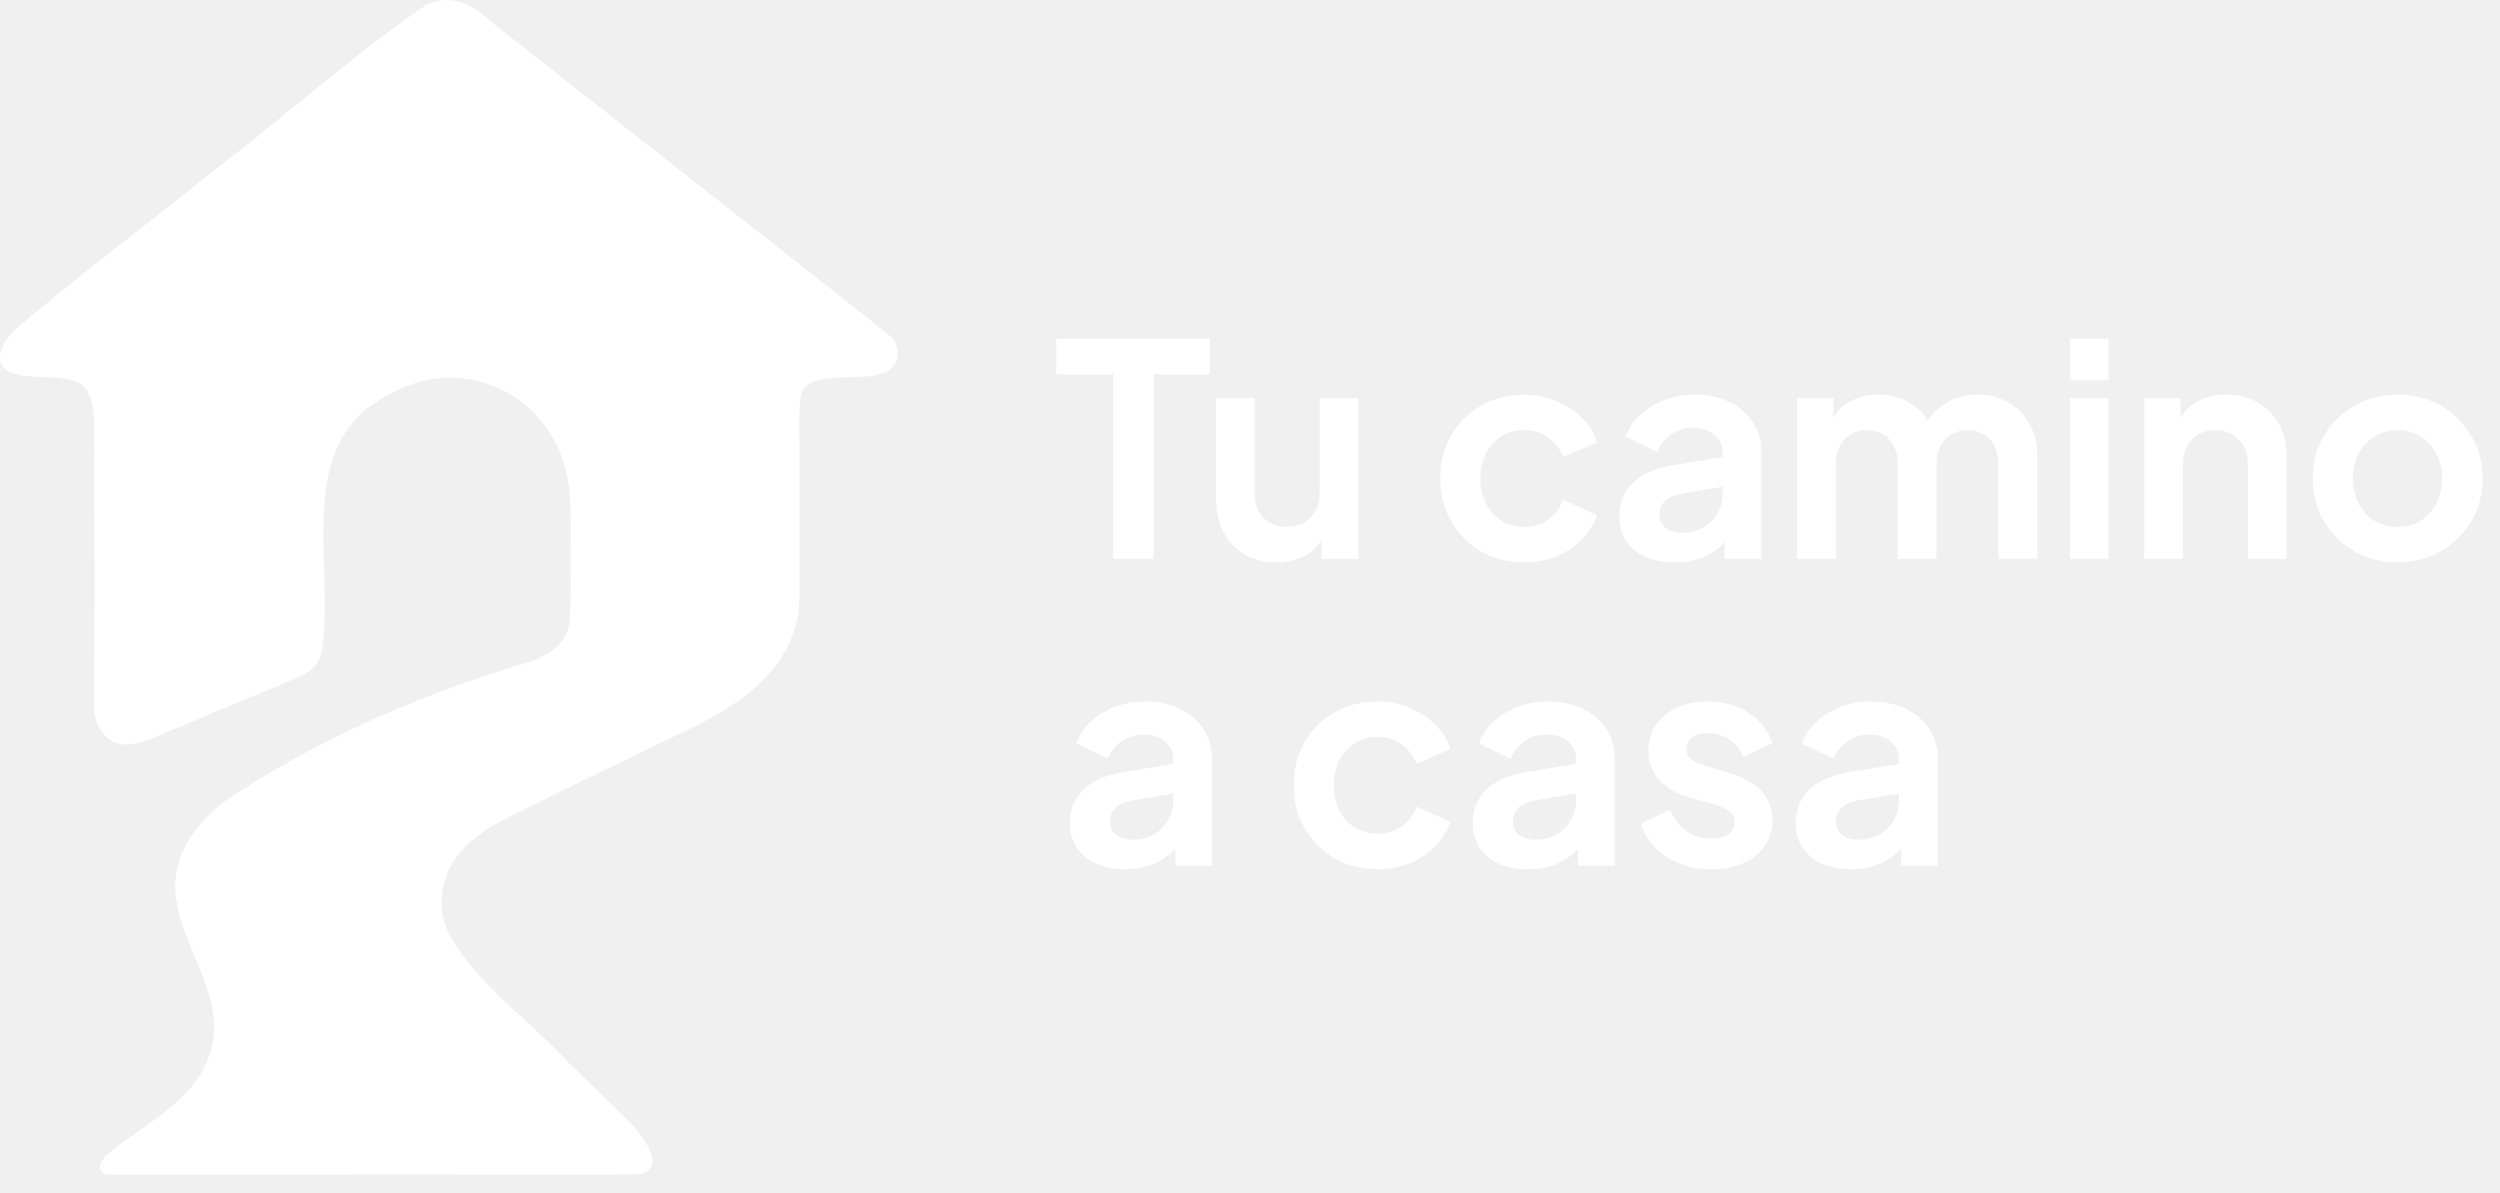
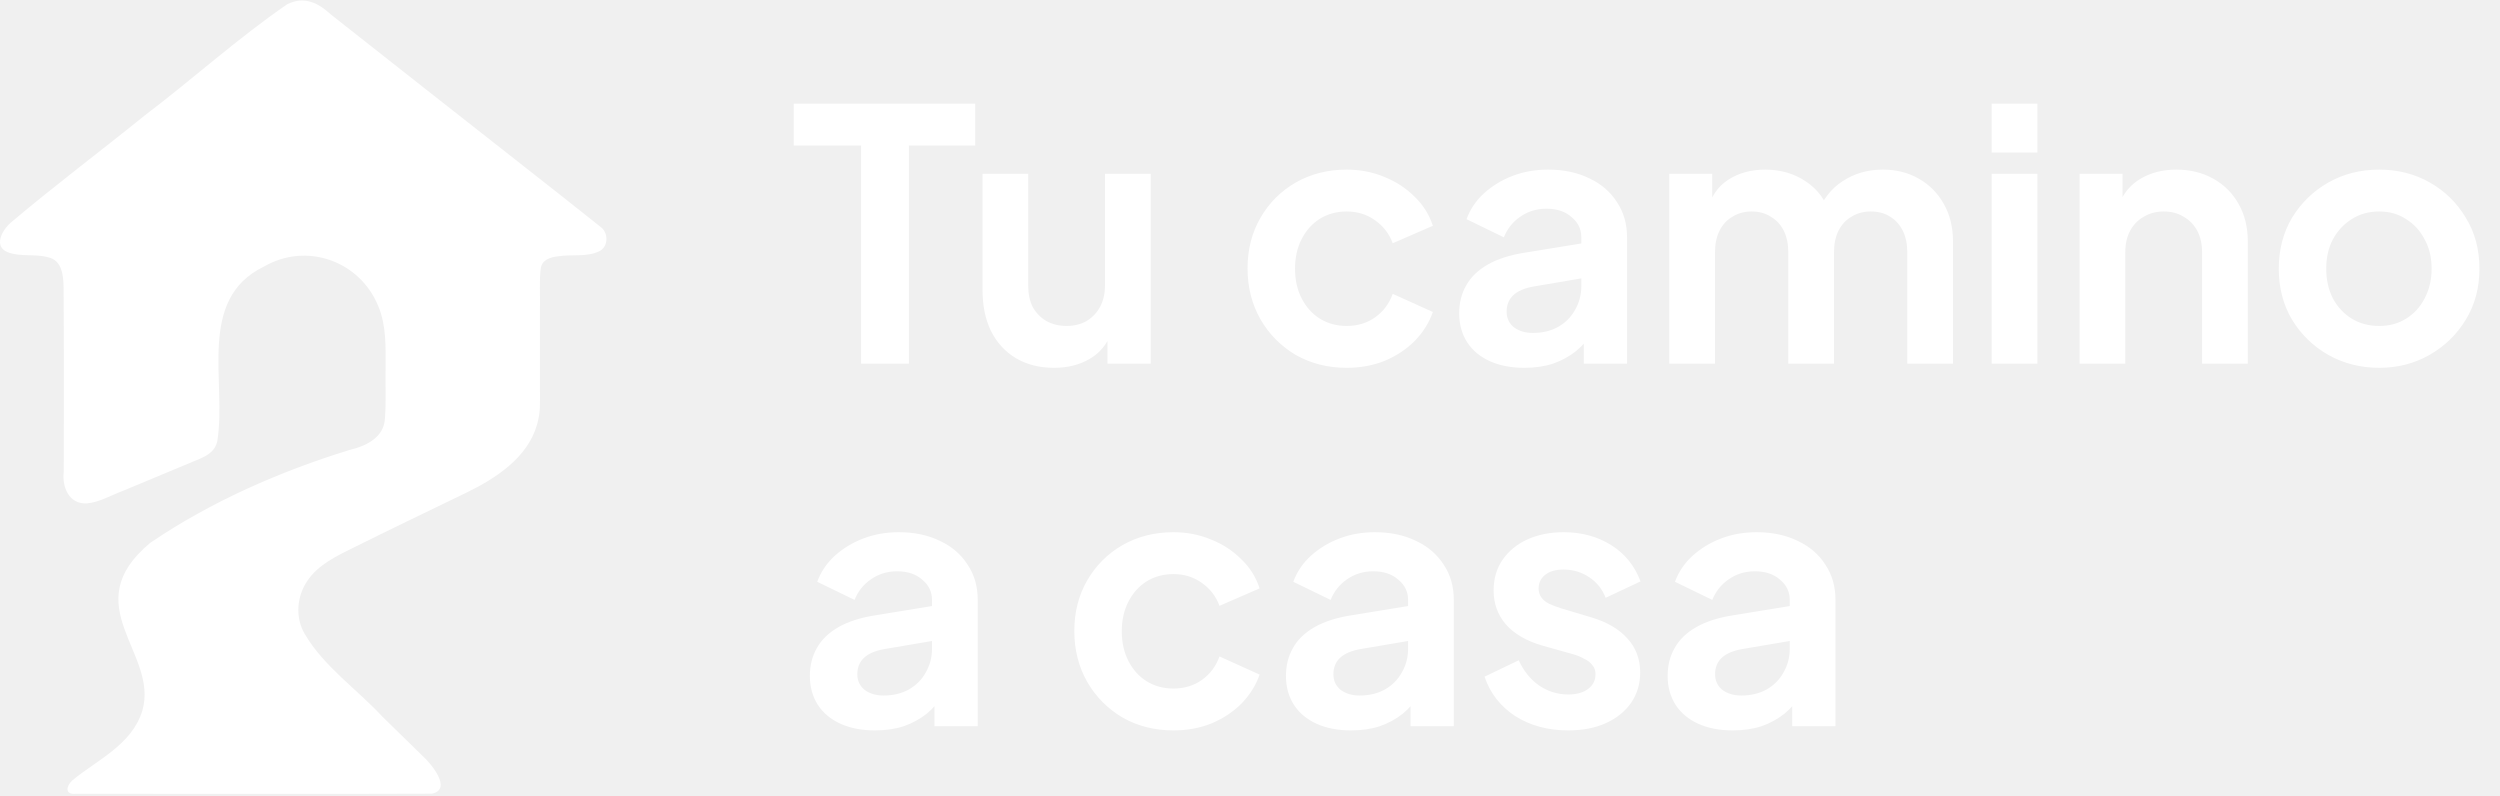
- <svg xmlns="http://www.w3.org/2000/svg" width="130" height="62" viewBox="0 0 130 62" fill="none">
-   <path d="M5.535 60.065C5.082 60.506 4.994 61.143 5.828 61.067C9.908 61.061 29.369 61.087 33.254 61.057C34.845 60.719 33.188 58.731 32.5 58.12C31.491 57.128 30.474 56.142 29.463 55.152C27.493 53.021 24.922 51.271 23.451 48.747C22.715 47.483 22.847 45.901 23.638 44.704C24.492 43.411 25.928 42.755 27.269 42.089C28.609 41.423 29.993 40.742 31.36 40.079C32.872 39.347 34.387 38.624 35.897 37.889C38.143 36.797 40.593 35.217 41.332 32.677C41.622 31.661 41.565 31.114 41.565 29.883C41.57 28.017 41.559 25.907 41.565 23.77C41.591 22.826 41.504 21.349 41.63 20.637C41.685 19.985 42.359 19.747 42.981 19.69C43.996 19.523 45.16 19.767 46.113 19.31C46.84 18.974 46.856 17.896 46.254 17.445C43.857 15.514 33.617 7.51 28.035 3.094C27.161 2.404 26.341 1.764 25.491 1.092C24.509 0.191 23.445 -0.37 22.113 0.285C18.294 2.906 14.784 6.089 11.096 8.882C7.693 11.636 4.178 14.263 0.835 17.093C0.125 17.715 -0.502 18.933 0.593 19.376C1.562 19.751 2.743 19.485 3.71 19.767C4.763 19.995 4.875 21.125 4.895 22.07C4.927 26.749 4.923 33.39 4.907 36.25C4.765 37.44 5.287 38.777 6.682 38.712C7.652 38.621 8.404 38.148 9.491 37.733C11.185 37.027 13.673 35.989 15.082 35.401C15.832 35.102 16.576 34.754 16.734 33.873C17.454 29.371 15.141 22.998 20.296 20.494C23.578 18.575 27.697 20.031 29.121 23.531C29.738 25.004 29.687 26.628 29.682 28.216C29.654 29.519 29.733 30.852 29.633 32.148C29.571 33.632 28.203 34.289 26.917 34.596C21.515 36.258 16.258 38.568 11.571 41.742C5.767 46.565 12.235 50.227 10.962 54.654C10.162 57.317 7.406 58.486 5.548 60.052L5.537 60.062L5.535 60.065Z" fill="white" />
-   <path d="M57.888 29.059V19.463H54.925V17.62H62.909V19.463H59.992V29.059H57.888ZM66.378 29.244C65.734 29.244 65.171 29.1 64.689 28.814C64.219 28.527 63.855 28.128 63.599 27.616C63.354 27.104 63.231 26.506 63.231 25.82V20.707H65.242V25.651C65.242 25.999 65.309 26.306 65.442 26.572C65.585 26.828 65.785 27.033 66.041 27.186C66.307 27.329 66.604 27.401 66.931 27.401C67.259 27.401 67.55 27.329 67.806 27.186C68.062 27.033 68.262 26.823 68.405 26.557C68.549 26.291 68.62 25.973 68.62 25.605V20.707H70.632V29.059H68.728V27.416L68.897 27.708C68.702 28.22 68.38 28.604 67.929 28.86C67.489 29.116 66.972 29.244 66.378 29.244ZM79.253 29.244C78.424 29.244 77.677 29.054 77.011 28.676C76.356 28.287 75.839 27.765 75.461 27.109C75.082 26.444 74.892 25.697 74.892 24.868C74.892 24.038 75.082 23.296 75.461 22.641C75.839 21.986 76.356 21.469 77.011 21.09C77.677 20.712 78.424 20.522 79.253 20.522C79.847 20.522 80.4 20.63 80.912 20.845C81.423 21.05 81.863 21.336 82.232 21.705C82.611 22.063 82.882 22.493 83.046 22.994L81.28 23.762C81.126 23.343 80.865 23.005 80.497 22.749C80.139 22.493 79.724 22.365 79.253 22.365C78.813 22.365 78.419 22.472 78.071 22.687C77.733 22.902 77.467 23.199 77.272 23.578C77.078 23.957 76.981 24.392 76.981 24.883C76.981 25.374 77.078 25.809 77.272 26.188C77.467 26.567 77.733 26.864 78.071 27.079C78.419 27.294 78.813 27.401 79.253 27.401C79.734 27.401 80.154 27.273 80.512 27.017C80.871 26.761 81.126 26.419 81.28 25.988L83.046 26.787C82.882 27.258 82.616 27.683 82.247 28.061C81.879 28.43 81.439 28.722 80.927 28.937C80.415 29.141 79.857 29.244 79.253 29.244ZM87.075 29.244C86.492 29.244 85.985 29.146 85.555 28.952C85.125 28.757 84.793 28.481 84.557 28.123C84.322 27.754 84.204 27.329 84.204 26.848C84.204 26.388 84.306 25.978 84.511 25.62C84.716 25.252 85.033 24.944 85.463 24.699C85.893 24.453 86.436 24.279 87.091 24.177L89.824 23.732V25.267L87.475 25.666C87.075 25.738 86.778 25.866 86.584 26.05C86.39 26.234 86.292 26.475 86.292 26.772C86.292 27.058 86.4 27.288 86.615 27.463C86.84 27.626 87.116 27.708 87.444 27.708C87.864 27.708 88.232 27.621 88.549 27.447C88.877 27.263 89.128 27.012 89.302 26.695C89.486 26.378 89.578 26.029 89.578 25.651V23.501C89.578 23.143 89.435 22.846 89.148 22.611C88.872 22.365 88.503 22.242 88.043 22.242C87.613 22.242 87.229 22.36 86.891 22.595C86.564 22.82 86.323 23.122 86.169 23.501L84.527 22.703C84.69 22.262 84.946 21.884 85.294 21.567C85.653 21.239 86.072 20.983 86.553 20.799C87.034 20.614 87.556 20.522 88.12 20.522C88.805 20.522 89.409 20.65 89.931 20.906C90.453 21.152 90.858 21.5 91.144 21.95C91.441 22.39 91.59 22.907 91.59 23.501V29.059H89.686V27.631L90.116 27.601C89.901 27.959 89.645 28.261 89.348 28.507C89.051 28.742 88.713 28.926 88.335 29.059C87.956 29.182 87.536 29.244 87.075 29.244ZM93.449 29.059V20.707H95.337V22.641L95.122 22.319C95.276 21.715 95.583 21.265 96.043 20.968C96.504 20.671 97.047 20.522 97.671 20.522C98.357 20.522 98.961 20.701 99.483 21.06C100.005 21.418 100.343 21.889 100.496 22.472L99.928 22.518C100.184 21.853 100.568 21.357 101.08 21.029C101.592 20.691 102.18 20.522 102.846 20.522C103.439 20.522 103.966 20.655 104.427 20.922C104.898 21.188 105.266 21.561 105.533 22.043C105.799 22.513 105.932 23.061 105.932 23.685V29.059H103.92V24.161C103.92 23.793 103.854 23.476 103.721 23.209C103.588 22.943 103.403 22.738 103.168 22.595C102.933 22.442 102.646 22.365 102.308 22.365C101.991 22.365 101.709 22.442 101.464 22.595C101.218 22.738 101.029 22.943 100.896 23.209C100.762 23.476 100.696 23.793 100.696 24.161V29.059H98.684V24.161C98.684 23.793 98.618 23.476 98.485 23.209C98.352 22.943 98.162 22.738 97.917 22.595C97.681 22.442 97.4 22.365 97.072 22.365C96.755 22.365 96.474 22.442 96.228 22.595C95.982 22.738 95.793 22.943 95.66 23.209C95.527 23.476 95.46 23.793 95.46 24.161V29.059H93.449ZM107.633 29.059V20.707H109.645V29.059H107.633ZM107.633 19.77V17.62H109.645V19.77H107.633ZM111.502 29.059V20.707H113.391V22.35L113.237 22.058C113.432 21.556 113.749 21.177 114.189 20.922C114.639 20.655 115.161 20.522 115.755 20.522C116.369 20.522 116.912 20.655 117.383 20.922C117.864 21.188 118.237 21.561 118.504 22.043C118.77 22.513 118.903 23.061 118.903 23.685V29.059H116.891V24.161C116.891 23.793 116.82 23.476 116.676 23.209C116.533 22.943 116.334 22.738 116.078 22.595C115.832 22.442 115.54 22.365 115.202 22.365C114.875 22.365 114.583 22.442 114.327 22.595C114.071 22.738 113.872 22.943 113.728 23.209C113.585 23.476 113.513 23.793 113.513 24.161V29.059H111.502ZM124.688 29.244C123.869 29.244 123.122 29.054 122.446 28.676C121.781 28.297 121.249 27.78 120.849 27.125C120.46 26.47 120.266 25.722 120.266 24.883C120.266 24.044 120.46 23.296 120.849 22.641C121.249 21.986 121.781 21.469 122.446 21.09C123.112 20.712 123.859 20.522 124.688 20.522C125.507 20.522 126.249 20.712 126.914 21.09C127.58 21.469 128.107 21.986 128.496 22.641C128.895 23.286 129.095 24.033 129.095 24.883C129.095 25.722 128.895 26.47 128.496 27.125C128.097 27.78 127.564 28.297 126.899 28.676C126.234 29.054 125.497 29.244 124.688 29.244ZM124.688 27.401C125.138 27.401 125.532 27.294 125.87 27.079C126.218 26.864 126.49 26.567 126.684 26.188C126.889 25.799 126.991 25.364 126.991 24.883C126.991 24.392 126.889 23.962 126.684 23.593C126.49 23.215 126.218 22.918 125.87 22.703C125.532 22.477 125.138 22.365 124.688 22.365C124.227 22.365 123.823 22.477 123.475 22.703C123.127 22.918 122.851 23.215 122.646 23.593C122.451 23.962 122.354 24.392 122.354 24.883C122.354 25.364 122.451 25.799 122.646 26.188C122.851 26.567 123.127 26.864 123.475 27.079C123.823 27.294 124.227 27.401 124.688 27.401Z" fill="white" />
-   <path d="M58.506 45.198C57.922 45.198 57.415 45.101 56.986 44.906C56.556 44.712 56.223 44.435 55.987 44.077C55.752 43.709 55.634 43.284 55.634 42.803C55.634 42.342 55.737 41.932 55.941 41.574C56.146 41.206 56.464 40.899 56.893 40.653C57.323 40.407 57.866 40.233 58.521 40.131L61.254 39.686V41.221L58.905 41.62C58.506 41.692 58.209 41.82 58.014 42.004C57.82 42.188 57.722 42.429 57.722 42.726C57.722 43.012 57.83 43.243 58.045 43.417C58.27 43.581 58.547 43.662 58.874 43.662C59.294 43.662 59.662 43.575 59.98 43.401C60.307 43.217 60.558 42.966 60.732 42.649C60.916 42.332 61.008 41.984 61.008 41.605V39.455C61.008 39.097 60.865 38.8 60.578 38.565C60.302 38.319 59.934 38.196 59.473 38.196C59.043 38.196 58.659 38.314 58.321 38.549C57.994 38.775 57.753 39.077 57.6 39.455L55.957 38.657C56.121 38.217 56.377 37.838 56.724 37.521C57.083 37.193 57.502 36.937 57.984 36.753C58.465 36.569 58.987 36.477 59.55 36.477C60.236 36.477 60.84 36.605 61.361 36.86C61.884 37.106 62.288 37.454 62.575 37.904C62.871 38.345 63.02 38.862 63.02 39.455V45.014H61.116V43.586L61.546 43.555C61.331 43.913 61.075 44.215 60.778 44.461C60.481 44.696 60.143 44.88 59.765 45.014C59.386 45.136 58.966 45.198 58.506 45.198ZM71.631 45.198C70.802 45.198 70.054 45.008 69.389 44.63C68.734 44.241 68.217 43.719 67.838 43.064C67.459 42.398 67.27 41.651 67.27 40.822C67.27 39.993 67.459 39.251 67.838 38.596C68.217 37.94 68.734 37.423 69.389 37.045C70.054 36.666 70.802 36.477 71.631 36.477C72.224 36.477 72.777 36.584 73.289 36.799C73.801 37.004 74.241 37.29 74.609 37.659C74.988 38.017 75.26 38.447 75.423 38.949L73.657 39.716C73.504 39.297 73.243 38.959 72.874 38.703C72.516 38.447 72.102 38.319 71.631 38.319C71.191 38.319 70.796 38.427 70.448 38.642C70.111 38.856 69.844 39.153 69.65 39.532C69.456 39.911 69.358 40.346 69.358 40.837C69.358 41.328 69.456 41.764 69.65 42.142C69.844 42.521 70.111 42.818 70.448 43.033C70.796 43.248 71.191 43.355 71.631 43.355C72.112 43.355 72.531 43.227 72.89 42.971C73.248 42.715 73.504 42.373 73.657 41.943L75.423 42.741C75.26 43.212 74.993 43.637 74.625 44.016C74.256 44.384 73.816 44.676 73.304 44.891C72.793 45.096 72.235 45.198 71.631 45.198ZM79.453 45.198C78.87 45.198 78.363 45.101 77.933 44.906C77.503 44.712 77.17 44.435 76.935 44.077C76.699 43.709 76.582 43.284 76.582 42.803C76.582 42.342 76.684 41.932 76.889 41.574C77.094 41.206 77.411 40.899 77.841 40.653C78.271 40.407 78.813 40.233 79.468 40.131L82.201 39.686V41.221L79.852 41.62C79.453 41.692 79.156 41.82 78.962 42.004C78.767 42.188 78.67 42.429 78.67 42.726C78.67 43.012 78.777 43.243 78.992 43.417C79.218 43.581 79.494 43.662 79.821 43.662C80.241 43.662 80.61 43.575 80.927 43.401C81.254 43.217 81.505 42.966 81.679 42.649C81.864 42.332 81.956 41.984 81.956 41.605V39.455C81.956 39.097 81.812 38.8 81.526 38.565C81.249 38.319 80.881 38.196 80.42 38.196C79.99 38.196 79.606 38.314 79.269 38.549C78.941 38.775 78.701 39.077 78.547 39.455L76.904 38.657C77.068 38.217 77.324 37.838 77.672 37.521C78.03 37.193 78.45 36.937 78.931 36.753C79.412 36.569 79.934 36.477 80.497 36.477C81.183 36.477 81.787 36.605 82.309 36.86C82.831 37.106 83.235 37.454 83.522 37.904C83.819 38.345 83.967 38.862 83.967 39.455V45.014H82.063V43.586L82.493 43.555C82.278 43.913 82.022 44.215 81.725 44.461C81.428 44.696 81.091 44.88 80.712 45.014C80.333 45.136 79.914 45.198 79.453 45.198ZM89.004 45.198C88.114 45.198 87.336 44.988 86.671 44.568C86.016 44.138 85.565 43.56 85.32 42.833L86.824 42.112C87.039 42.583 87.336 42.951 87.715 43.217C88.104 43.483 88.534 43.616 89.004 43.616C89.373 43.616 89.665 43.534 89.88 43.371C90.095 43.207 90.202 42.992 90.202 42.726C90.202 42.562 90.156 42.429 90.064 42.327C89.982 42.214 89.864 42.122 89.711 42.05C89.567 41.968 89.409 41.902 89.235 41.851L87.868 41.467C87.162 41.262 86.625 40.95 86.256 40.53C85.898 40.11 85.719 39.614 85.719 39.041C85.719 38.529 85.847 38.084 86.103 37.705C86.369 37.316 86.732 37.014 87.193 36.799C87.664 36.584 88.201 36.477 88.805 36.477C89.593 36.477 90.289 36.666 90.893 37.045C91.497 37.423 91.927 37.956 92.183 38.642L90.647 39.363C90.504 38.984 90.264 38.682 89.926 38.457C89.588 38.232 89.209 38.12 88.79 38.12C88.452 38.12 88.186 38.196 87.991 38.35C87.797 38.503 87.699 38.703 87.699 38.949C87.699 39.102 87.74 39.235 87.822 39.348C87.904 39.46 88.017 39.553 88.16 39.624C88.314 39.696 88.488 39.762 88.682 39.824L90.018 40.223C90.704 40.428 91.231 40.735 91.599 41.144C91.978 41.554 92.168 42.055 92.168 42.649C92.168 43.151 92.034 43.596 91.768 43.985C91.502 44.364 91.134 44.66 90.663 44.875C90.192 45.09 89.639 45.198 89.004 45.198ZM96.247 45.198C95.663 45.198 95.157 45.101 94.727 44.906C94.297 44.712 93.964 44.435 93.729 44.077C93.493 43.709 93.376 43.284 93.376 42.803C93.376 42.342 93.478 41.932 93.683 41.574C93.887 41.206 94.205 40.899 94.635 40.653C95.064 40.407 95.607 40.233 96.262 40.131L98.995 39.686V41.221L96.646 41.62C96.247 41.692 95.95 41.82 95.755 42.004C95.561 42.188 95.464 42.429 95.464 42.726C95.464 43.012 95.571 43.243 95.786 43.417C96.011 43.581 96.288 43.662 96.615 43.662C97.035 43.662 97.403 43.575 97.721 43.401C98.048 43.217 98.299 42.966 98.473 42.649C98.657 42.332 98.749 41.984 98.749 41.605V39.455C98.749 39.097 98.606 38.8 98.32 38.565C98.043 38.319 97.675 38.196 97.214 38.196C96.784 38.196 96.4 38.314 96.062 38.549C95.735 38.775 95.494 39.077 95.341 39.455L93.698 38.657C93.862 38.217 94.118 37.838 94.466 37.521C94.824 37.193 95.244 36.937 95.725 36.753C96.206 36.569 96.728 36.477 97.291 36.477C97.977 36.477 98.581 36.605 99.103 36.86C99.625 37.106 100.029 37.454 100.316 37.904C100.613 38.345 100.761 38.862 100.761 39.455V45.014H98.857V43.586L99.287 43.555C99.072 43.913 98.816 44.215 98.519 44.461C98.222 44.696 97.885 44.88 97.506 45.014C97.127 45.136 96.707 45.198 96.247 45.198Z" fill="white" />
+ <svg xmlns="http://www.w3.org/2000/svg" width="110" height="35" viewBox="0 0 110 35" fill="none">
+   <path d="M3.164 34.355C2.905 34.607 2.855 34.971 3.331 34.928C5.663 34.924 16.787 34.939 19.007 34.922C19.917 34.729 18.97 33.593 18.577 33.244C18 32.676 17.419 32.113 16.84 31.547C15.714 30.329 14.245 29.329 13.404 27.886C12.984 27.163 13.059 26.259 13.511 25.575C13.999 24.836 14.82 24.461 15.586 24.08C16.352 23.7 17.143 23.31 17.925 22.932C18.789 22.513 19.655 22.1 20.518 21.679C21.802 21.055 23.202 20.152 23.625 18.7C23.79 18.12 23.758 17.807 23.758 17.104C23.761 16.037 23.754 14.831 23.758 13.61C23.773 13.07 23.723 12.226 23.795 11.819C23.826 11.446 24.212 11.31 24.567 11.277C25.147 11.182 25.813 11.321 26.357 11.06C26.773 10.868 26.782 10.252 26.438 9.994C25.068 8.89 19.215 4.315 16.024 1.792C15.525 1.397 15.056 1.031 14.57 0.647C14.009 0.132 13.401 -0.189 12.639 0.186C10.457 1.684 8.45 3.503 6.342 5.1C4.397 6.674 2.388 8.176 0.477 9.793C0.071 10.149 -0.287 10.845 0.339 11.098C0.893 11.312 1.568 11.161 2.12 11.321C2.722 11.451 2.787 12.098 2.798 12.638C2.816 15.312 2.814 19.108 2.805 20.743C2.724 21.423 3.022 22.187 3.819 22.15C4.374 22.098 4.804 21.828 5.425 21.591C6.393 21.187 7.815 20.593 8.62 20.258C9.05 20.087 9.475 19.888 9.565 19.384C9.977 16.811 8.654 13.168 11.601 11.737C13.477 10.64 15.831 11.472 16.645 13.473C16.998 14.315 16.969 15.243 16.966 16.151C16.95 16.895 16.995 17.657 16.938 18.398C16.902 19.246 16.12 19.622 15.385 19.797C12.297 20.748 9.293 22.068 6.614 23.882C3.297 26.639 6.993 28.732 6.265 31.262C5.808 32.784 4.233 33.453 3.171 34.348L3.165 34.354L3.164 34.355Z" fill="white" />
+   <path d="M37.888 16V6.404H34.925V4.561H42.909V6.404H39.992V16H37.888ZM46.378 16.184C45.733 16.184 45.171 16.041 44.689 15.754C44.219 15.468 43.855 15.069 43.599 14.557C43.354 14.045 43.231 13.446 43.231 12.76V7.647H45.242V12.591C45.242 12.939 45.309 13.246 45.442 13.513C45.585 13.768 45.785 13.973 46.041 14.127C46.307 14.27 46.604 14.342 46.931 14.342C47.259 14.342 47.55 14.27 47.806 14.127C48.062 13.973 48.262 13.763 48.405 13.497C48.548 13.231 48.62 12.914 48.62 12.545V7.647H50.632V16H48.728V14.357L48.897 14.649C48.702 15.161 48.38 15.544 47.929 15.8C47.489 16.056 46.972 16.184 46.378 16.184ZM59.253 16.184C58.424 16.184 57.677 15.995 57.011 15.616C56.356 15.227 55.839 14.705 55.461 14.05C55.082 13.385 54.892 12.637 54.892 11.808C54.892 10.979 55.082 10.237 55.461 9.582C55.839 8.927 56.356 8.41 57.011 8.031C57.677 7.652 58.424 7.463 59.253 7.463C59.847 7.463 60.4 7.57 60.911 7.785C61.423 7.99 61.863 8.277 62.232 8.645C62.611 9.004 62.882 9.433 63.046 9.935L61.28 10.703C61.126 10.283 60.865 9.945 60.497 9.689C60.139 9.433 59.724 9.305 59.253 9.305C58.813 9.305 58.419 9.413 58.071 9.628C57.733 9.843 57.467 10.14 57.273 10.518C57.078 10.897 56.981 11.332 56.981 11.824C56.981 12.315 57.078 12.75 57.273 13.129C57.467 13.508 57.733 13.804 58.071 14.019C58.419 14.234 58.813 14.342 59.253 14.342C59.734 14.342 60.154 14.214 60.512 13.958C60.87 13.702 61.126 13.359 61.28 12.929L63.046 13.728C62.882 14.198 62.616 14.623 62.247 15.002C61.879 15.37 61.439 15.662 60.927 15.877C60.415 16.082 59.857 16.184 59.253 16.184ZM67.075 16.184C66.492 16.184 65.985 16.087 65.555 15.893C65.125 15.698 64.793 15.422 64.557 15.063C64.322 14.695 64.204 14.27 64.204 13.789C64.204 13.328 64.306 12.919 64.511 12.561C64.716 12.192 65.033 11.885 65.463 11.639C65.893 11.394 66.436 11.22 67.091 11.117L69.824 10.672V12.207L67.475 12.607C67.075 12.678 66.778 12.806 66.584 12.991C66.39 13.175 66.292 13.415 66.292 13.712C66.292 13.999 66.4 14.229 66.615 14.403C66.84 14.567 67.116 14.649 67.444 14.649C67.864 14.649 68.232 14.562 68.549 14.388C68.877 14.204 69.128 13.953 69.302 13.635C69.486 13.318 69.578 12.97 69.578 12.591V10.442C69.578 10.083 69.435 9.787 69.148 9.551C68.872 9.305 68.503 9.183 68.043 9.183C67.613 9.183 67.229 9.3 66.891 9.536C66.564 9.761 66.323 10.063 66.169 10.442L64.527 9.643C64.69 9.203 64.946 8.824 65.294 8.507C65.653 8.18 66.072 7.924 66.553 7.739C67.034 7.555 67.556 7.463 68.12 7.463C68.805 7.463 69.409 7.591 69.931 7.847C70.453 8.092 70.858 8.441 71.144 8.891C71.441 9.331 71.59 9.848 71.59 10.442V16H69.686V14.572L70.116 14.541C69.901 14.9 69.645 15.202 69.348 15.447C69.051 15.683 68.713 15.867 68.335 16C67.956 16.123 67.536 16.184 67.075 16.184ZM73.449 16V7.647H75.337V9.582L75.122 9.259C75.276 8.655 75.583 8.205 76.044 7.908C76.504 7.611 77.047 7.463 77.671 7.463C78.357 7.463 78.961 7.642 79.483 8C80.005 8.359 80.343 8.83 80.496 9.413L79.928 9.459C80.184 8.794 80.568 8.297 81.08 7.97C81.592 7.632 82.18 7.463 82.846 7.463C83.439 7.463 83.966 7.596 84.427 7.862C84.898 8.128 85.266 8.502 85.533 8.983C85.799 9.454 85.932 10.002 85.932 10.626V16H83.92V11.102C83.92 10.733 83.854 10.416 83.721 10.15C83.588 9.884 83.403 9.679 83.168 9.536C82.933 9.382 82.646 9.305 82.308 9.305C81.991 9.305 81.709 9.382 81.464 9.536C81.218 9.679 81.029 9.884 80.895 10.15C80.763 10.416 80.696 10.733 80.696 11.102V16H78.684V11.102C78.684 10.733 78.618 10.416 78.485 10.15C78.352 9.884 78.162 9.679 77.917 9.536C77.681 9.382 77.4 9.305 77.072 9.305C76.755 9.305 76.474 9.382 76.228 9.536C75.982 9.679 75.793 9.884 75.66 10.15C75.527 10.416 75.46 10.733 75.46 11.102V16H73.449ZM87.633 16V7.647H89.645V16H87.633ZM87.633 6.711V4.561H89.645V6.711H87.633ZM91.502 16V7.647H93.391V9.29L93.237 8.998C93.432 8.497 93.749 8.118 94.189 7.862C94.639 7.596 95.162 7.463 95.755 7.463C96.369 7.463 96.912 7.596 97.383 7.862C97.864 8.128 98.237 8.502 98.504 8.983C98.77 9.454 98.903 10.002 98.903 10.626V16H96.891V11.102C96.891 10.733 96.82 10.416 96.677 10.15C96.533 9.884 96.334 9.679 96.078 9.536C95.832 9.382 95.54 9.305 95.202 9.305C94.875 9.305 94.583 9.382 94.327 9.536C94.071 9.679 93.872 9.884 93.728 10.15C93.585 10.416 93.513 10.733 93.513 11.102V16H91.502ZM104.688 16.184C103.869 16.184 103.122 15.995 102.446 15.616C101.781 15.237 101.249 14.72 100.849 14.065C100.46 13.41 100.266 12.663 100.266 11.824C100.266 10.984 100.46 10.237 100.849 9.582C101.249 8.927 101.781 8.41 102.446 8.031C103.112 7.652 103.859 7.463 104.688 7.463C105.507 7.463 106.249 7.652 106.914 8.031C107.58 8.41 108.107 8.927 108.496 9.582C108.895 10.227 109.095 10.974 109.095 11.824C109.095 12.663 108.895 13.41 108.496 14.065C108.097 14.72 107.564 15.237 106.899 15.616C106.234 15.995 105.497 16.184 104.688 16.184ZM104.688 14.342C105.138 14.342 105.532 14.234 105.87 14.019C106.218 13.804 106.49 13.508 106.684 13.129C106.889 12.74 106.991 12.305 106.991 11.824C106.991 11.332 106.889 10.902 106.684 10.534C106.49 10.155 106.218 9.858 105.87 9.643C105.532 9.418 105.138 9.305 104.688 9.305C104.227 9.305 103.823 9.418 103.475 9.643C103.127 9.858 102.851 10.155 102.646 10.534C102.451 10.902 102.354 11.332 102.354 11.824C102.354 12.305 102.451 12.74 102.646 13.129C102.851 13.508 103.127 13.804 103.475 14.019C103.823 14.234 104.227 14.342 104.688 14.342Z" fill="white" />
+   <path d="M38.506 32.138C37.922 32.138 37.415 32.041 36.986 31.847C36.556 31.652 36.223 31.376 35.987 31.017C35.752 30.649 35.634 30.224 35.634 29.743C35.634 29.282 35.737 28.873 35.941 28.515C36.146 28.146 36.464 27.839 36.893 27.593C37.323 27.348 37.866 27.174 38.521 27.072L41.254 26.626V28.162L38.905 28.561C38.506 28.633 38.209 28.761 38.014 28.945C37.82 29.129 37.722 29.369 37.722 29.666C37.722 29.953 37.83 30.183 38.045 30.357C38.27 30.521 38.547 30.603 38.874 30.603C39.294 30.603 39.662 30.516 39.98 30.342C40.307 30.158 40.558 29.907 40.732 29.59C40.916 29.272 41.008 28.924 41.008 28.546V26.396C41.008 26.038 40.865 25.741 40.578 25.505C40.302 25.26 39.934 25.137 39.473 25.137C39.043 25.137 38.659 25.255 38.321 25.49C37.994 25.715 37.753 26.017 37.6 26.396L35.957 25.598C36.121 25.157 36.377 24.779 36.724 24.461C37.083 24.134 37.502 23.878 37.984 23.694C38.465 23.509 38.987 23.417 39.55 23.417C40.236 23.417 40.84 23.545 41.361 23.801C41.884 24.047 42.288 24.395 42.575 24.845C42.871 25.285 43.02 25.802 43.02 26.396V31.954H41.116V30.526L41.546 30.495C41.331 30.854 41.075 31.156 40.778 31.401C40.481 31.637 40.143 31.821 39.765 31.954C39.386 32.077 38.966 32.138 38.506 32.138ZM51.631 32.138C50.802 32.138 50.054 31.949 49.389 31.57C48.734 31.181 48.217 30.659 47.838 30.004C47.459 29.339 47.27 28.592 47.27 27.762C47.27 26.933 47.459 26.191 47.838 25.536C48.217 24.881 48.734 24.364 49.389 23.985C50.054 23.607 50.802 23.417 51.631 23.417C52.224 23.417 52.777 23.525 53.289 23.74C53.801 23.944 54.241 24.231 54.609 24.599C54.988 24.958 55.26 25.388 55.423 25.889L53.657 26.657C53.504 26.237 53.243 25.899 52.874 25.643C52.516 25.388 52.102 25.26 51.631 25.26C51.191 25.26 50.797 25.367 50.448 25.582C50.111 25.797 49.844 26.094 49.65 26.473C49.456 26.851 49.358 27.286 49.358 27.778C49.358 28.269 49.456 28.704 49.65 29.083C49.844 29.462 50.111 29.759 50.448 29.973C50.797 30.188 51.191 30.296 51.631 30.296C52.112 30.296 52.532 30.168 52.89 29.912C53.248 29.656 53.504 29.313 53.657 28.883L55.423 29.682C55.26 30.153 54.993 30.577 54.625 30.956C54.256 31.325 53.816 31.616 53.304 31.831C52.792 32.036 52.235 32.138 51.631 32.138ZM59.453 32.138C58.87 32.138 58.363 32.041 57.933 31.847C57.503 31.652 57.17 31.376 56.935 31.017C56.699 30.649 56.582 30.224 56.582 29.743C56.582 29.282 56.684 28.873 56.889 28.515C57.093 28.146 57.411 27.839 57.841 27.593C58.271 27.348 58.813 27.174 59.468 27.072L62.201 26.626V28.162L59.852 28.561C59.453 28.633 59.156 28.761 58.962 28.945C58.767 29.129 58.67 29.369 58.67 29.666C58.67 29.953 58.777 30.183 58.992 30.357C59.218 30.521 59.494 30.603 59.821 30.603C60.241 30.603 60.61 30.516 60.927 30.342C61.255 30.158 61.505 29.907 61.679 29.59C61.864 29.272 61.956 28.924 61.956 28.546V26.396C61.956 26.038 61.812 25.741 61.526 25.505C61.249 25.26 60.881 25.137 60.42 25.137C59.99 25.137 59.606 25.255 59.269 25.49C58.941 25.715 58.701 26.017 58.547 26.396L56.904 25.598C57.068 25.157 57.324 24.779 57.672 24.461C58.03 24.134 58.45 23.878 58.931 23.694C59.412 23.509 59.934 23.417 60.497 23.417C61.183 23.417 61.787 23.545 62.309 23.801C62.831 24.047 63.235 24.395 63.522 24.845C63.819 25.285 63.967 25.802 63.967 26.396V31.954H62.063V30.526L62.493 30.495C62.278 30.854 62.022 31.156 61.725 31.401C61.428 31.637 61.091 31.821 60.712 31.954C60.333 32.077 59.914 32.138 59.453 32.138ZM69.004 32.138C68.114 32.138 67.336 31.929 66.671 31.509C66.016 31.079 65.565 30.501 65.32 29.774L66.824 29.052C67.039 29.523 67.336 29.892 67.715 30.158C68.104 30.424 68.534 30.557 69.004 30.557C69.373 30.557 69.665 30.475 69.88 30.311C70.095 30.148 70.202 29.933 70.202 29.666C70.202 29.503 70.156 29.369 70.064 29.267C69.982 29.154 69.864 29.062 69.711 28.991C69.567 28.909 69.409 28.842 69.235 28.791L67.868 28.407C67.162 28.203 66.625 27.89 66.256 27.471C65.898 27.051 65.719 26.555 65.719 25.981C65.719 25.47 65.847 25.024 66.103 24.645C66.369 24.256 66.732 23.954 67.193 23.74C67.664 23.525 68.201 23.417 68.805 23.417C69.593 23.417 70.289 23.607 70.893 23.985C71.497 24.364 71.927 24.896 72.183 25.582L70.647 26.304C70.504 25.925 70.264 25.623 69.926 25.398C69.588 25.173 69.209 25.06 68.79 25.06C68.452 25.06 68.186 25.137 67.991 25.29C67.797 25.444 67.699 25.643 67.699 25.889C67.699 26.043 67.74 26.176 67.822 26.288C67.904 26.401 68.017 26.493 68.16 26.565C68.314 26.636 68.488 26.703 68.682 26.764L70.018 27.164C70.704 27.368 71.231 27.675 71.599 28.085C71.978 28.494 72.168 28.996 72.168 29.59C72.168 30.091 72.034 30.536 71.768 30.925C71.502 31.304 71.134 31.601 70.663 31.816C70.192 32.031 69.639 32.138 69.004 32.138ZM76.247 32.138C75.663 32.138 75.157 32.041 74.727 31.847C74.297 31.652 73.964 31.376 73.729 31.017C73.493 30.649 73.376 30.224 73.376 29.743C73.376 29.282 73.478 28.873 73.683 28.515C73.887 28.146 74.205 27.839 74.635 27.593C75.064 27.348 75.607 27.174 76.262 27.072L78.995 26.626V28.162L76.646 28.561C76.247 28.633 75.95 28.761 75.755 28.945C75.561 29.129 75.464 29.369 75.464 29.666C75.464 29.953 75.571 30.183 75.786 30.357C76.011 30.521 76.288 30.603 76.615 30.603C77.035 30.603 77.403 30.516 77.721 30.342C78.048 30.158 78.299 29.907 78.473 29.59C78.657 29.272 78.749 28.924 78.749 28.546V26.396C78.749 26.038 78.606 25.741 78.32 25.505C78.043 25.26 77.675 25.137 77.214 25.137C76.784 25.137 76.4 25.255 76.062 25.49C75.735 25.715 75.494 26.017 75.341 26.396L73.698 25.598C73.862 25.157 74.118 24.779 74.466 24.461C74.824 24.134 75.244 23.878 75.725 23.694C76.206 23.509 76.728 23.417 77.291 23.417C77.977 23.417 78.581 23.545 79.103 23.801C79.625 24.047 80.029 24.395 80.316 24.845C80.612 25.285 80.761 25.802 80.761 26.396V31.954H78.857V30.526L79.287 30.495C79.072 30.854 78.816 31.156 78.519 31.401C78.222 31.637 77.885 31.821 77.506 31.954C77.127 32.077 76.707 32.138 76.247 32.138Z" fill="white" />
</svg>
